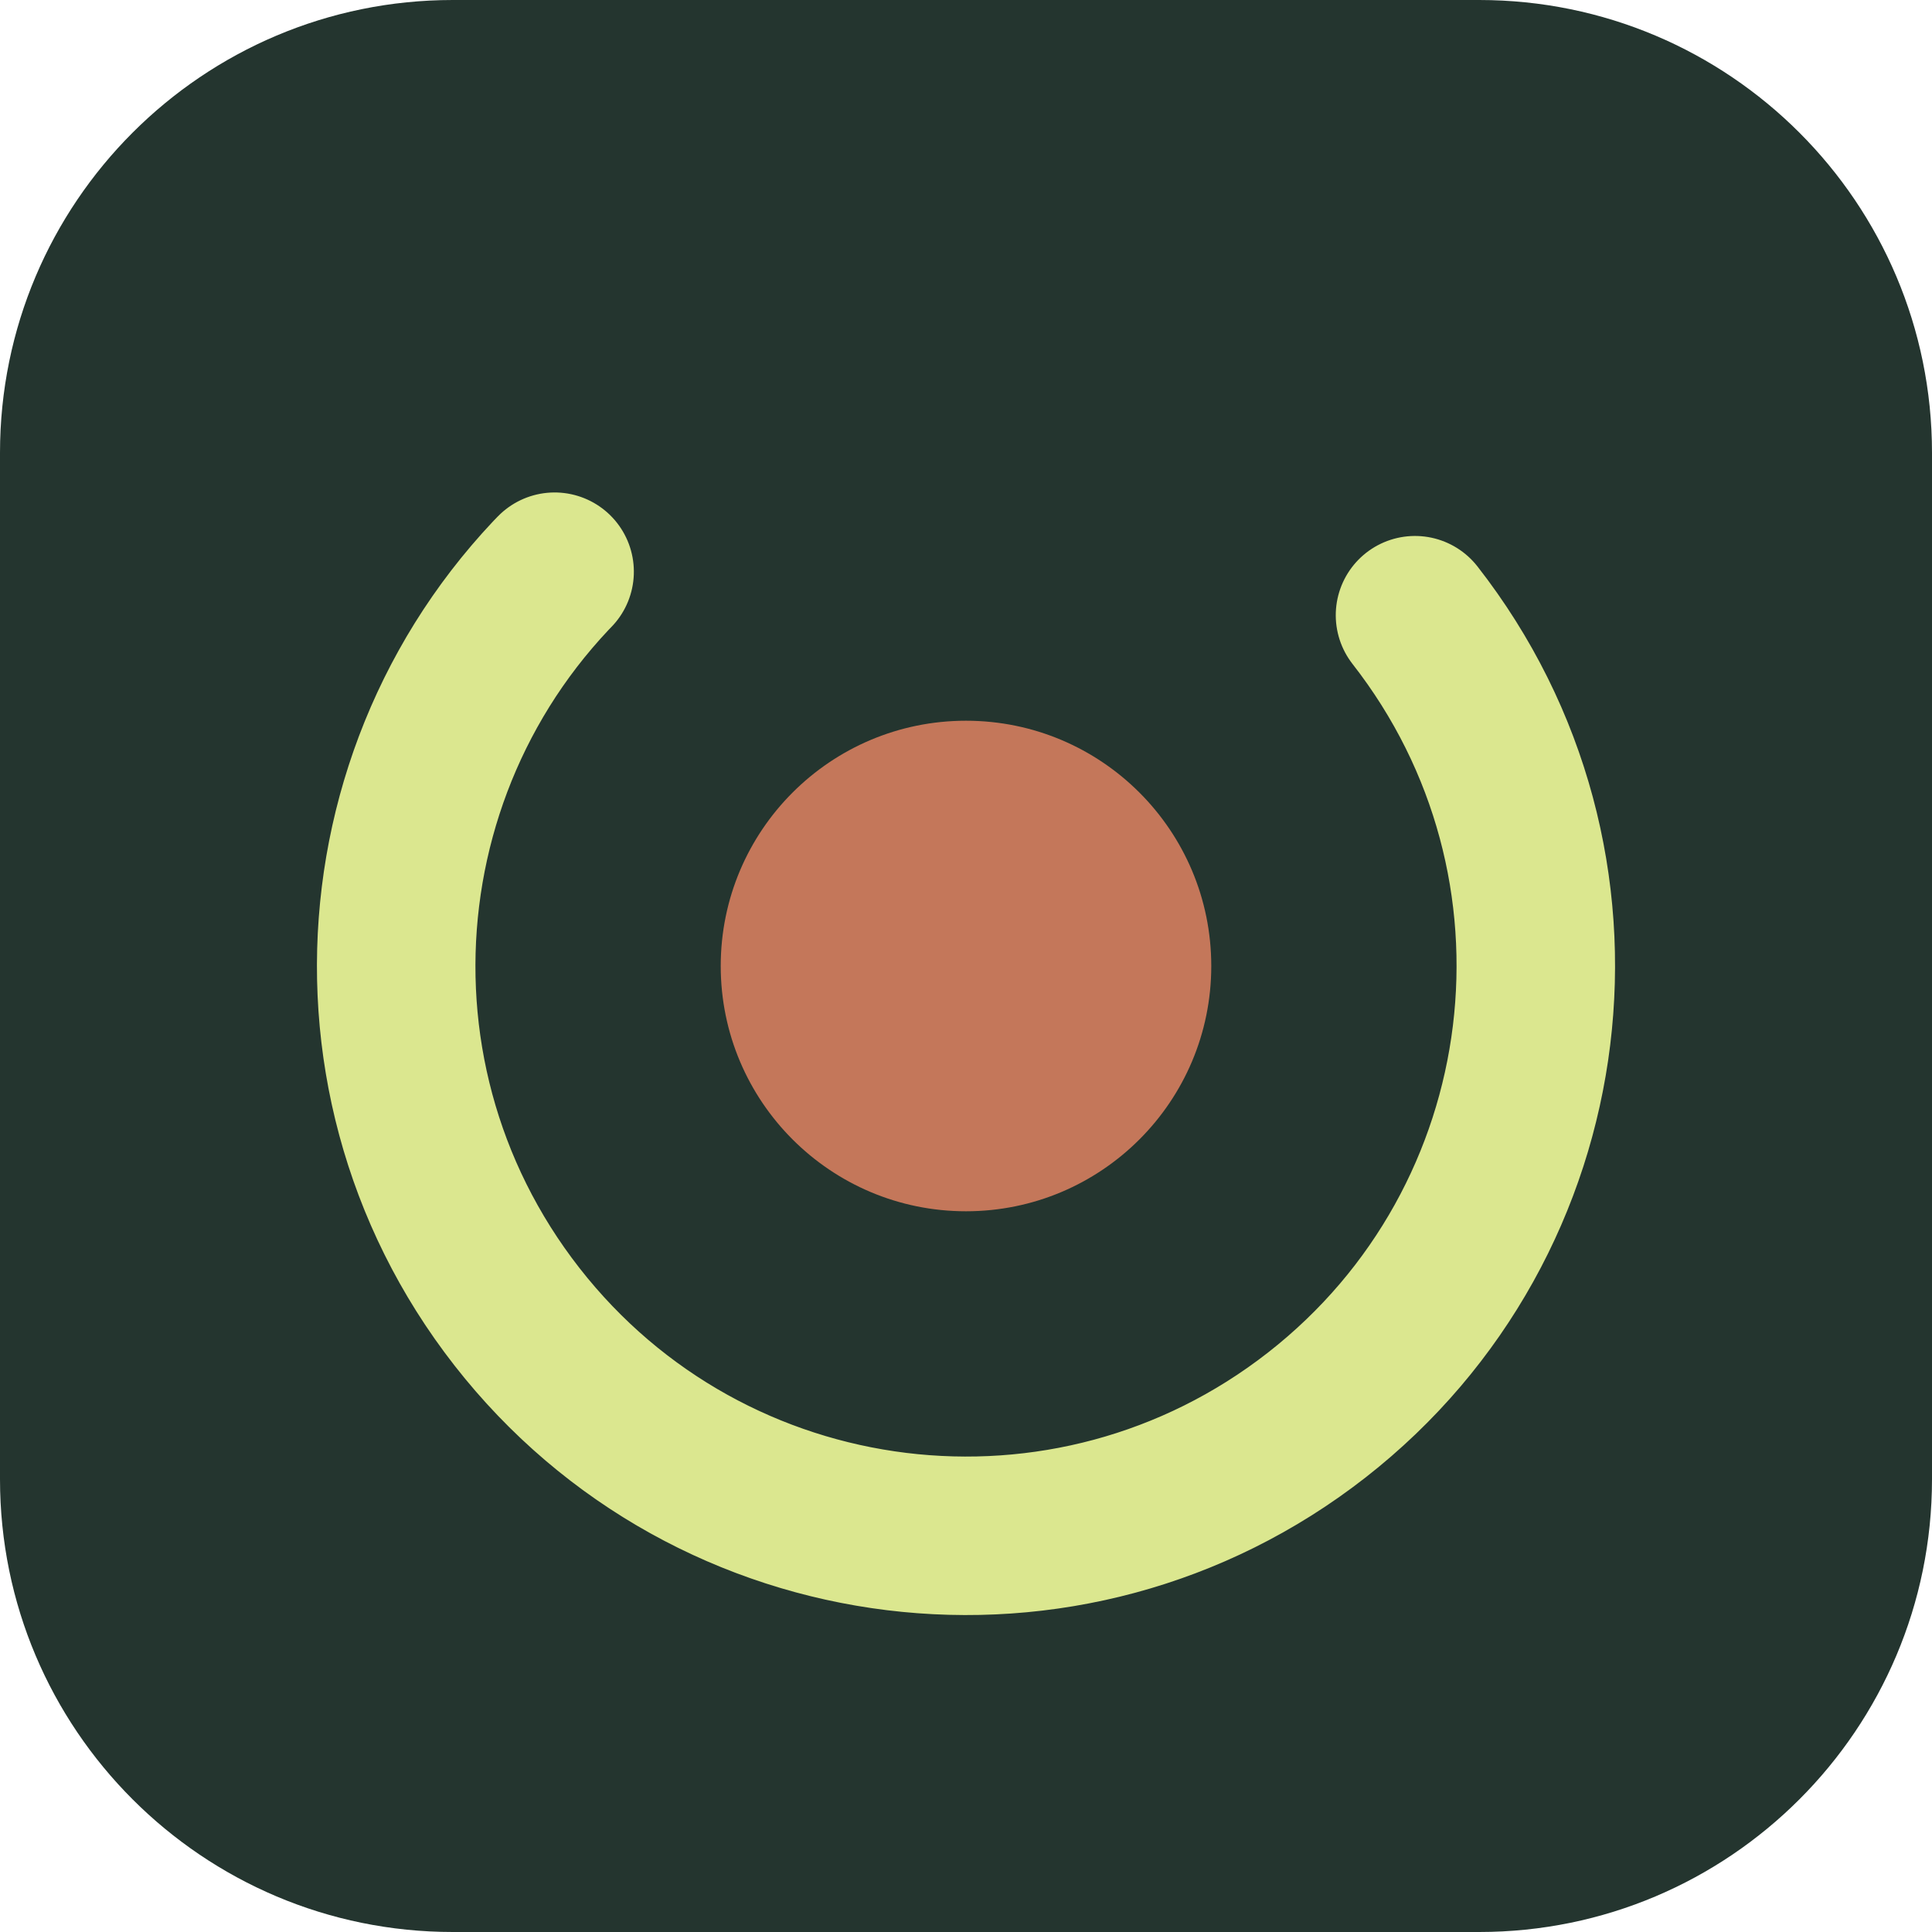
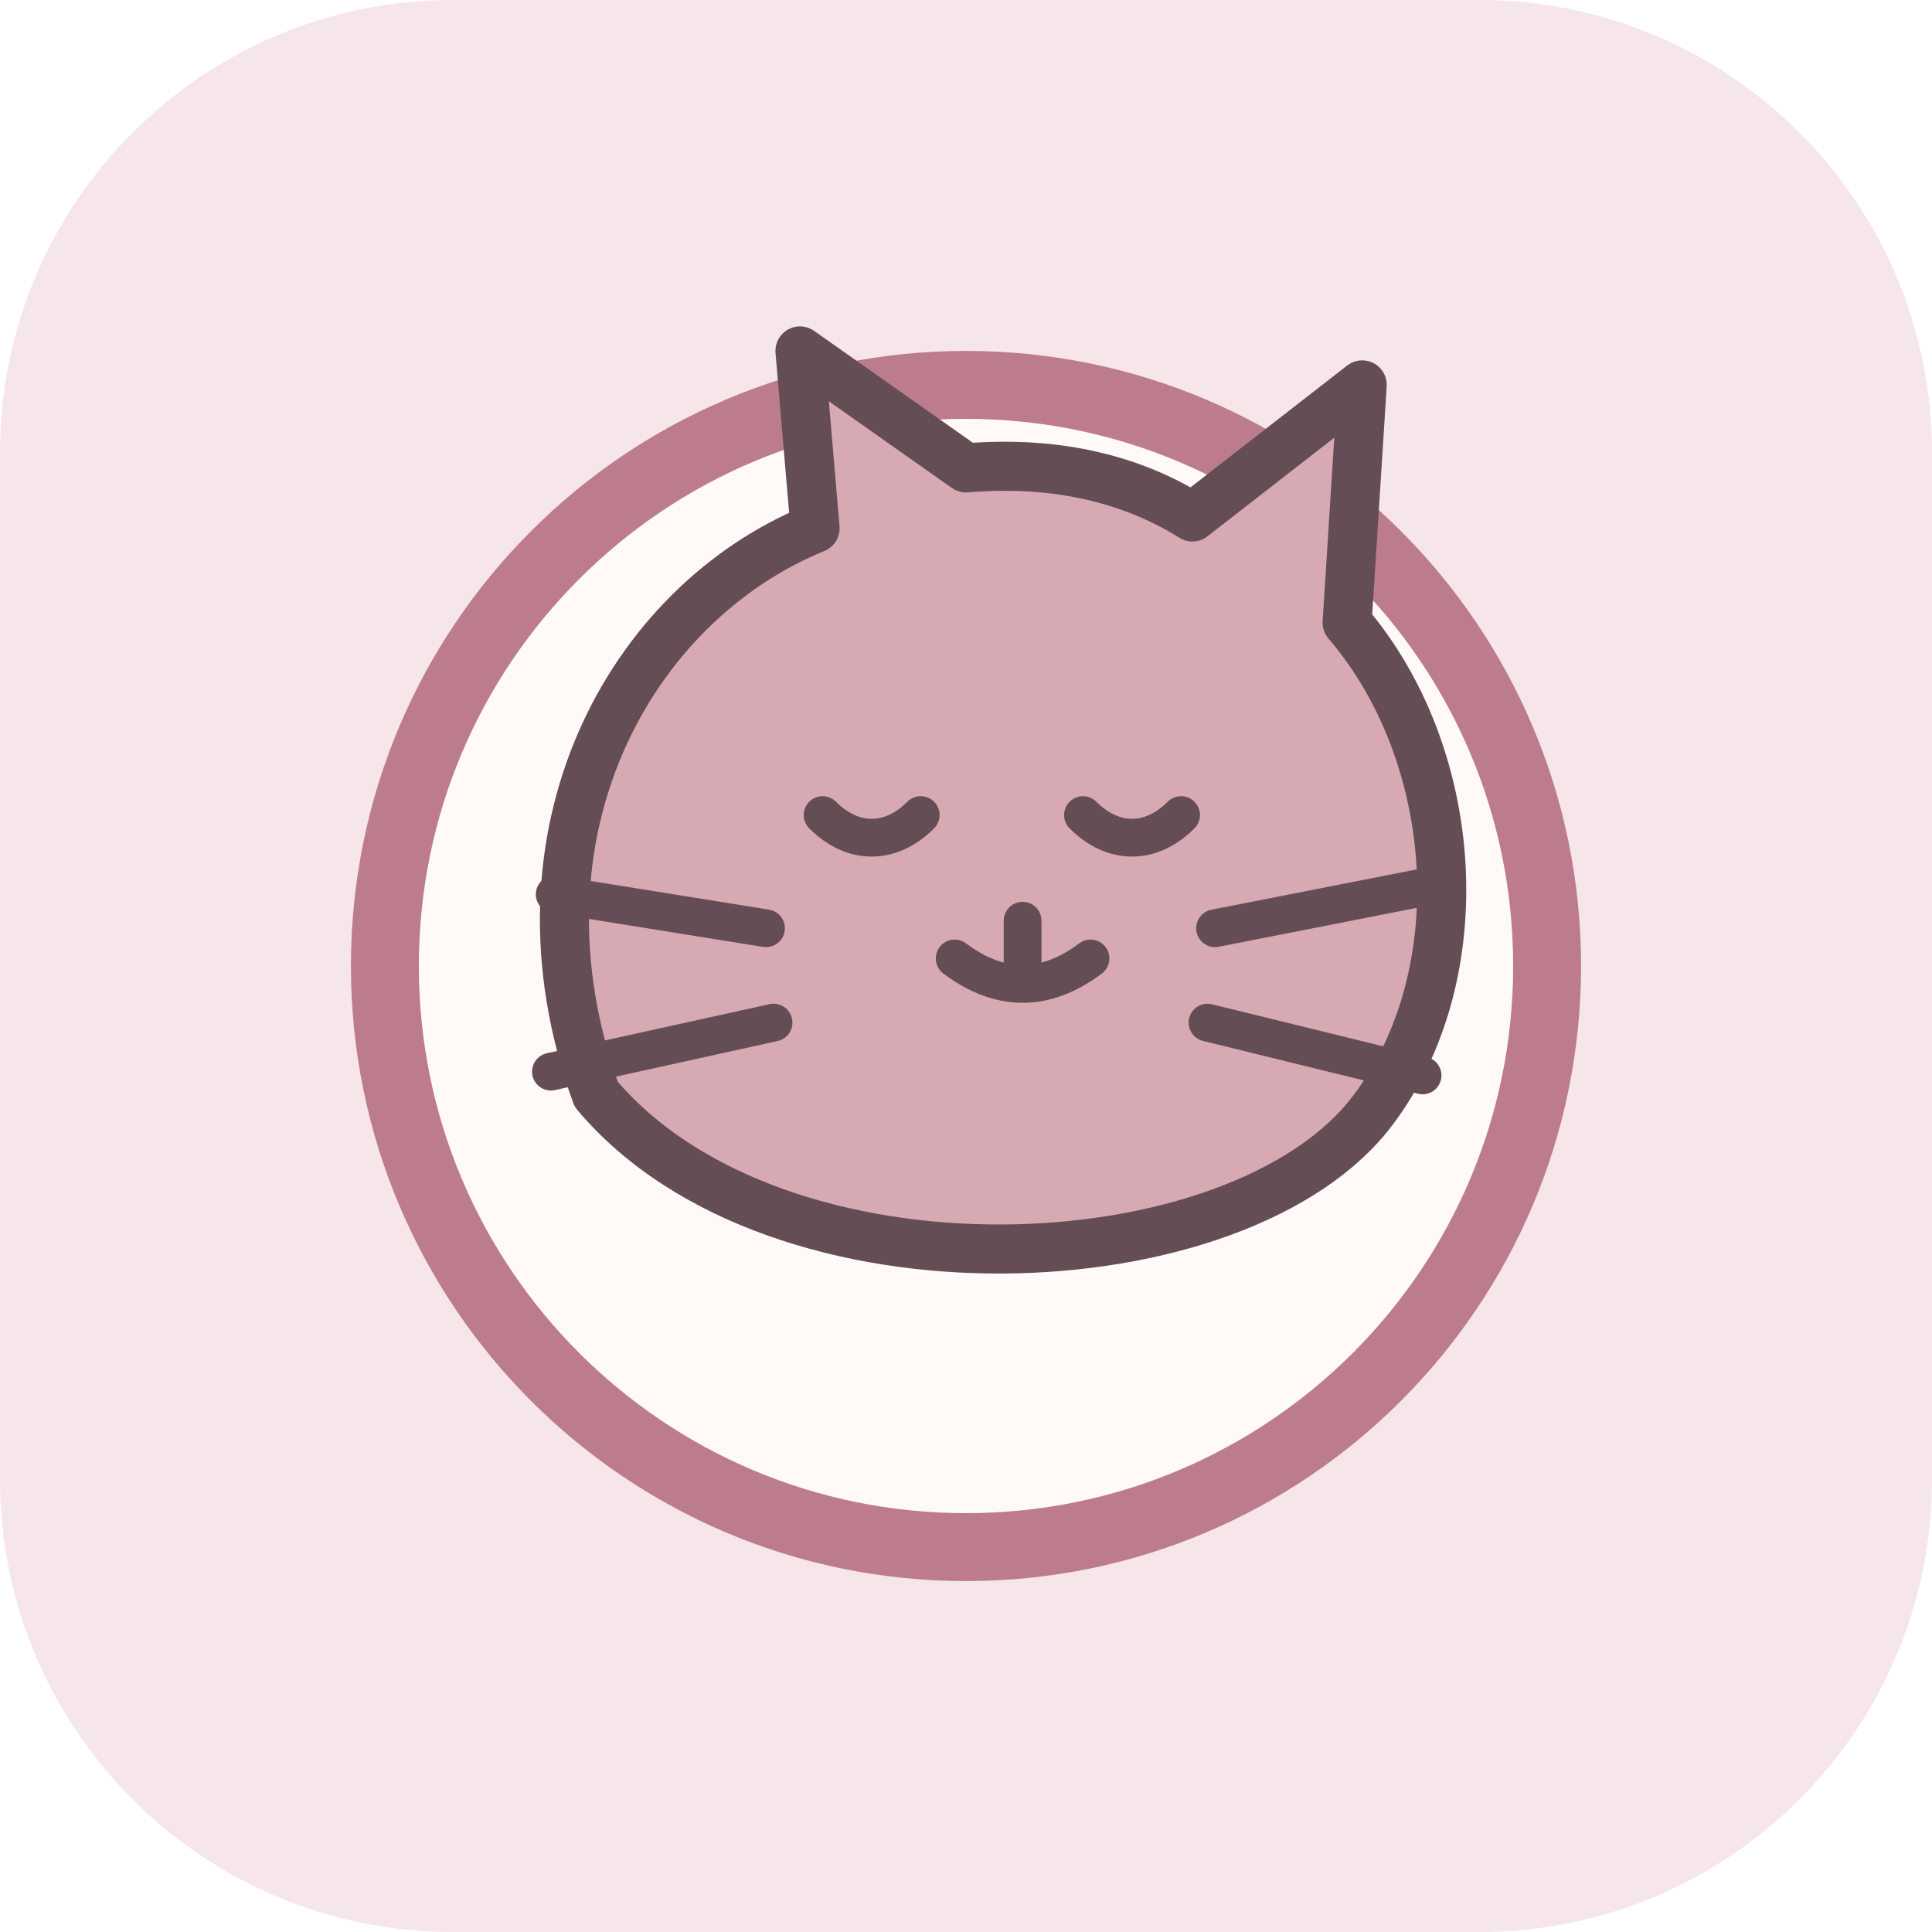
<svg xmlns="http://www.w3.org/2000/svg" viewBox="0 0 512 512">
-   <rect width="512" height="512" rx="120" fill="#24352f" />
-   <circle cx="256" cy="256" r="151" fill="none" stroke="#dbe78f" stroke-width="42" stroke-dasharray="690 260" stroke-linecap="round" transform="rotate(-38 256 256)" />
-   <circle cx="256" cy="256" r="65" fill="#c4775a" />
+   <rect width="512" height="512" rx="120" fill="#f6e5e9" />
+   <circle cx="256" cy="256" r="154" fill="#fffaf7" stroke="#bd7c8d" stroke-width="18" />
+   <path d="M158 290c-25-69 9-130 58-150l-4-47 44 31c24-2 44 3 60 13l45-35-4 63c30 35 34 93 7 129-35 47-158 53-206-4Z" fill="#d6a9b3" stroke="#654d55" stroke-width="13" stroke-linejoin="round" />
+   <path d="M218 216c8 8 18 8 26 0m43 0c8 8 18 8 26 0m-60 38c12 9 24 9 36 0m-18-10v12m-68-10-56-9m58 34-59 13m176-38 56-11m-58 36 57 14" fill="none" stroke="#654d55" stroke-width="10" stroke-linecap="round" />
</svg>
